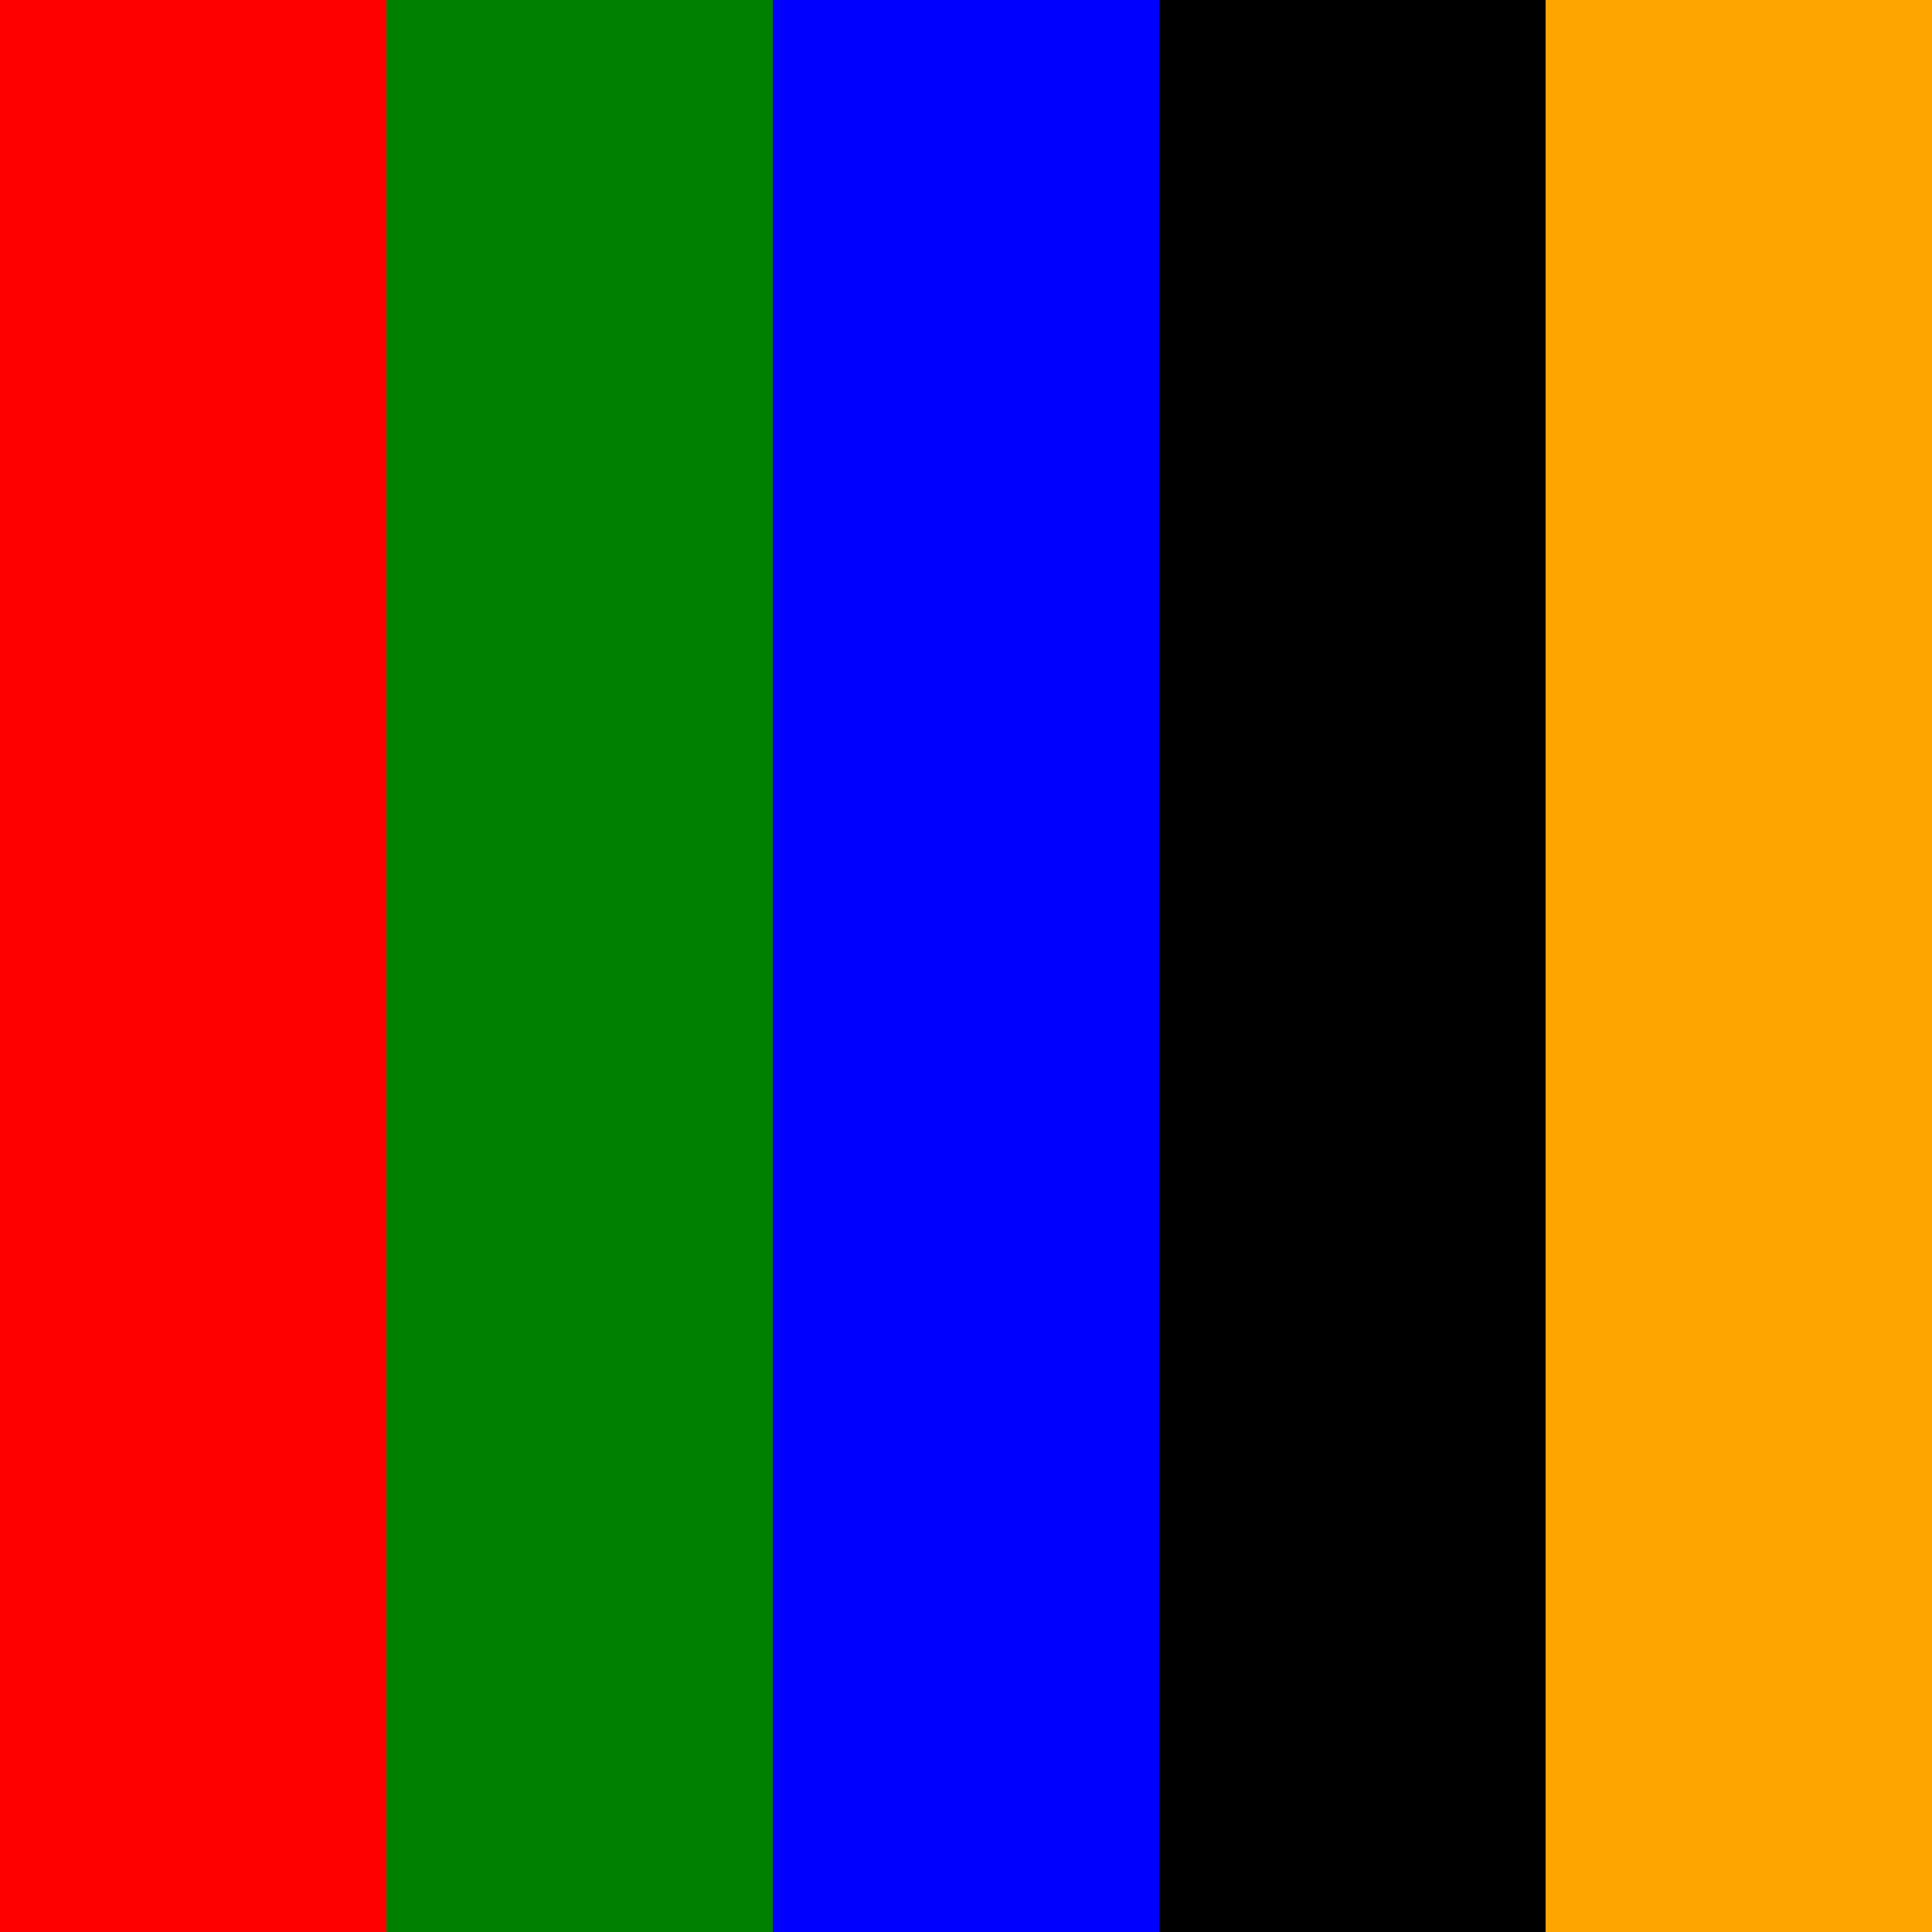
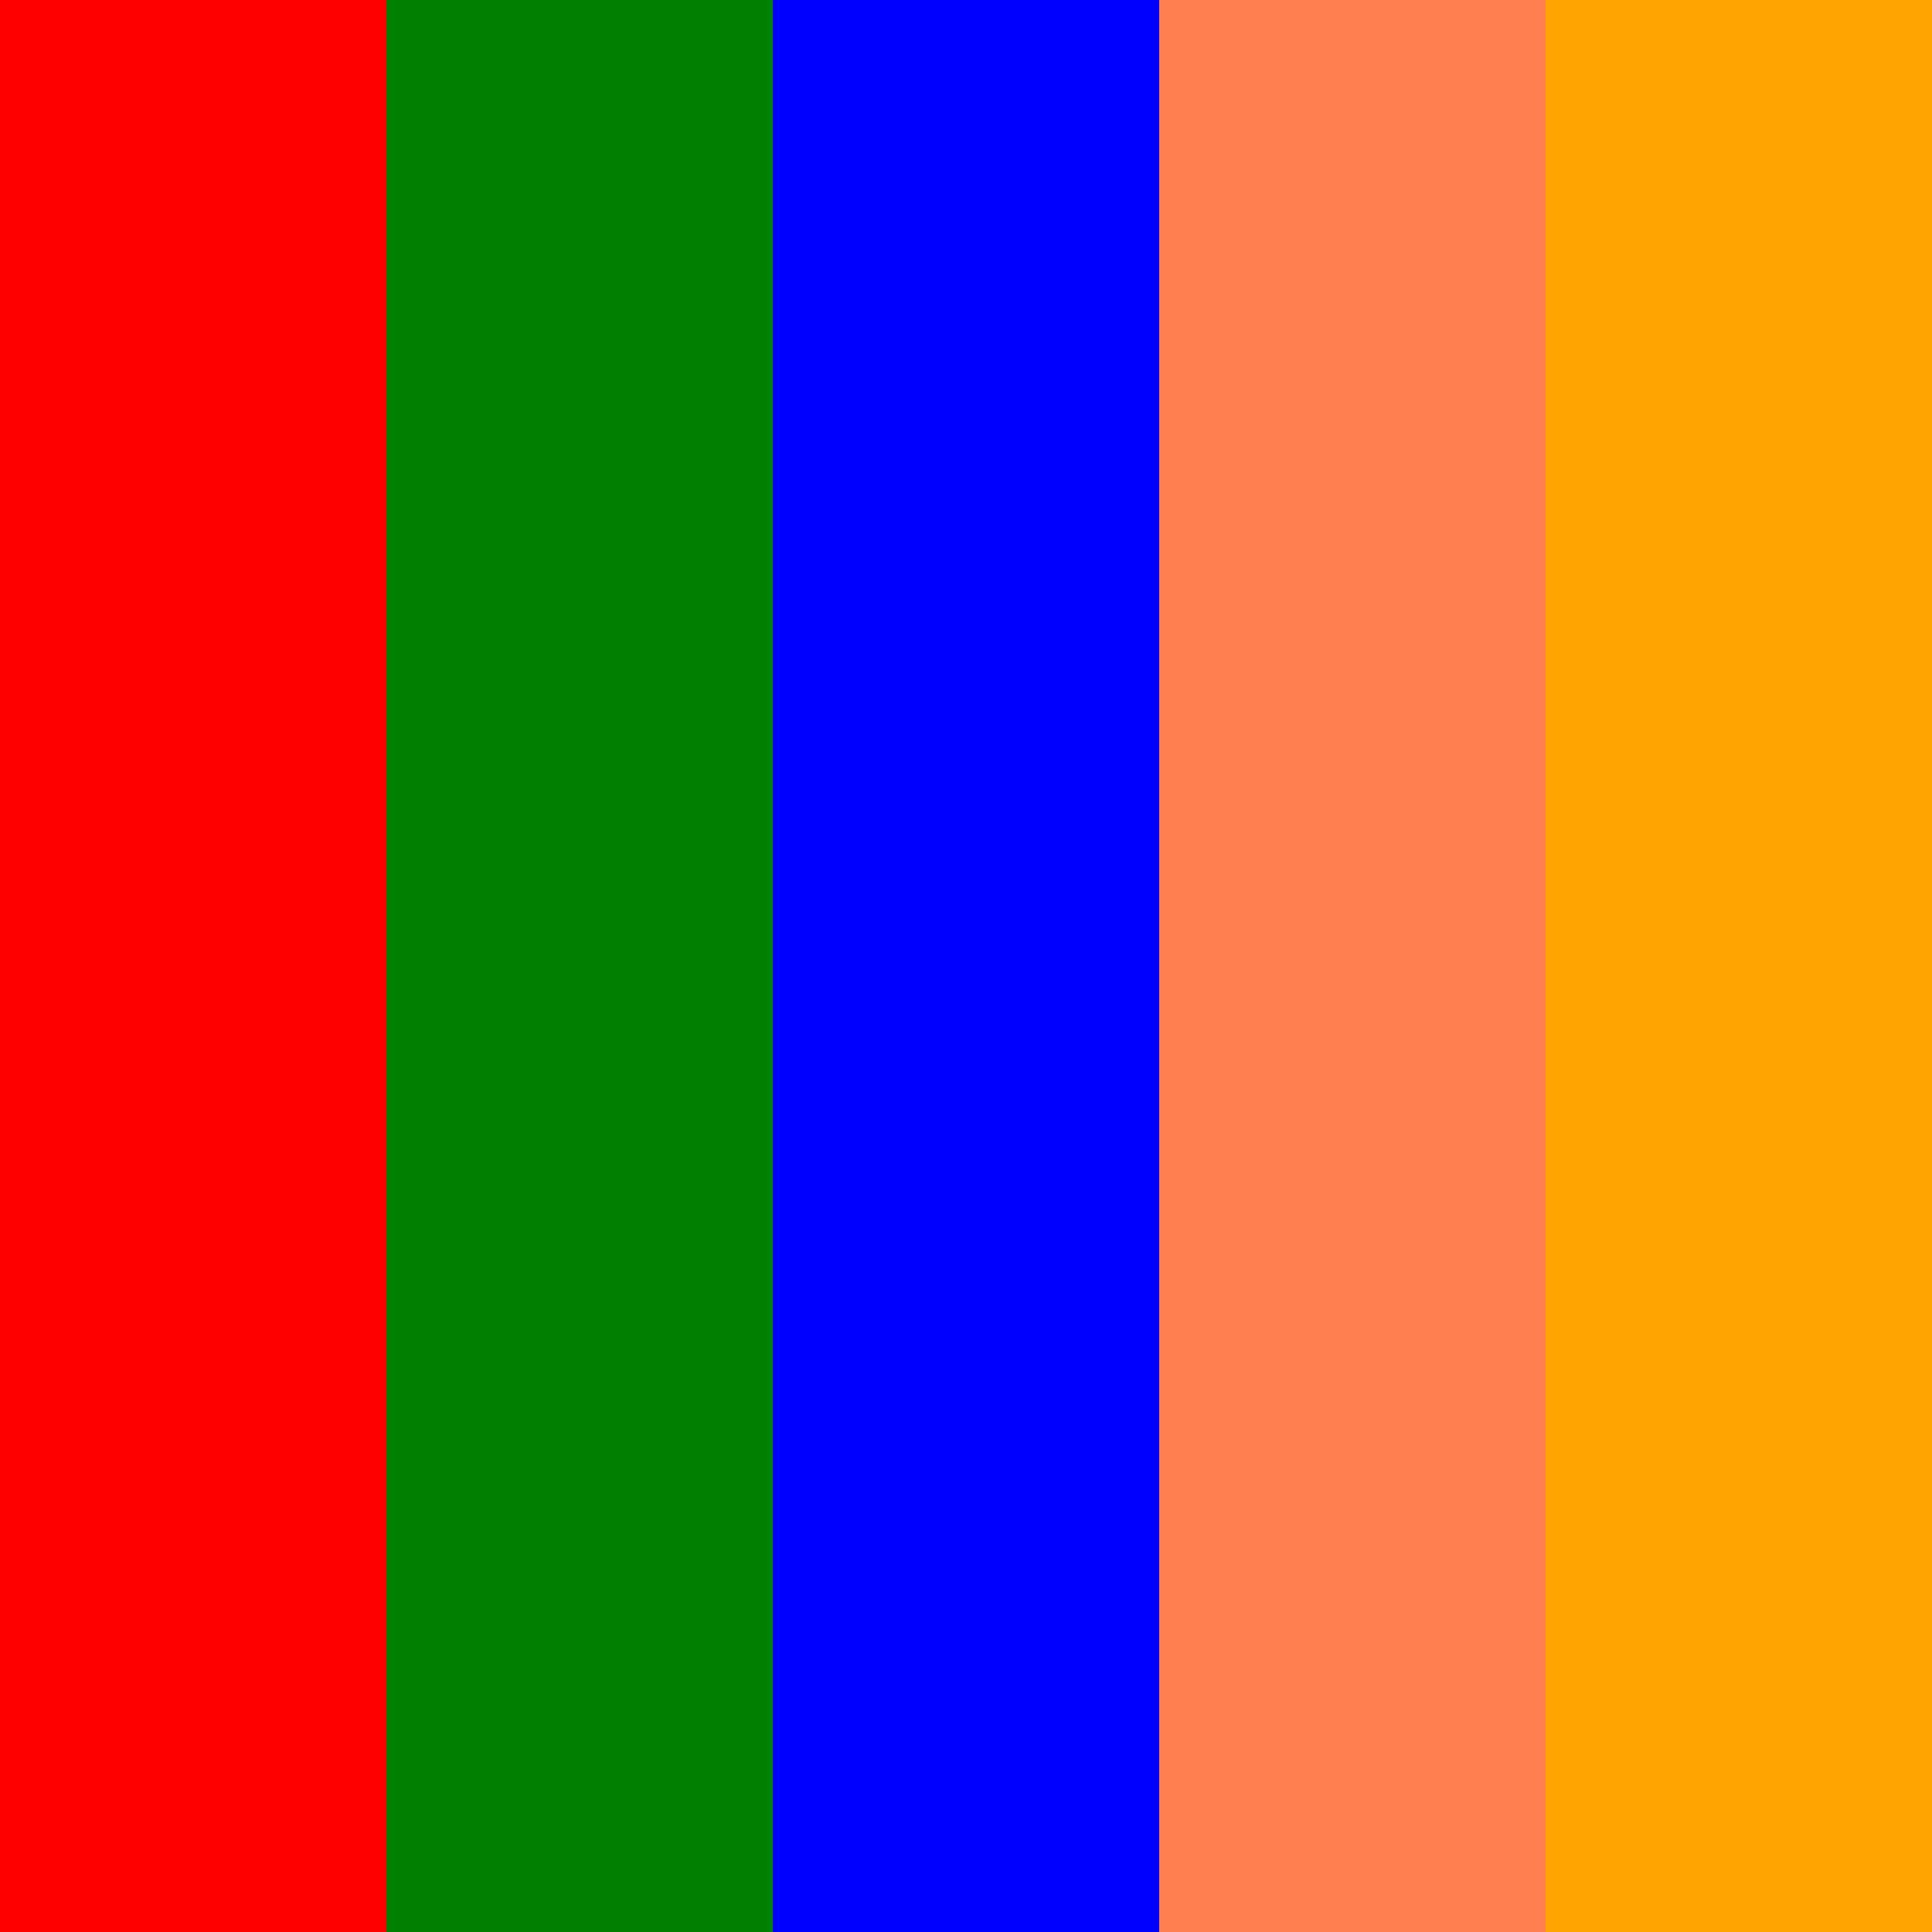
<svg xmlns="http://www.w3.org/2000/svg" version="1.1" id="Layer_1" x="0px" y="0px" viewBox="0 0 100 100" enable-background="new 0 0 100 100" xml:space="preserve">
  <rect x="-14" fill="red" width="20" height="100" transform="translate(0) rotate(180 3 50)">
-     <animate attributeName="height" attributeType="XML" dur="1s" values="0; 100; 0" repeatCount="indefinite" />
+     <animate attributeName="height" attributeType="XML" dur="2s" values="0; 100; 0" repeatCount="indefinite" />
  </rect>
  <rect x="0" fill="green" width="20" height="100" transform="translate(0) rotate(180 20 50)">
-     <animate attributeName="height" attributeType="XML" dur="1s" values="0; 100; 0" repeatCount="indefinite" begin="0.1s" />
+     <animate attributeName="height" attributeType="XML" dur="2s" values="0; 100; 0" repeatCount="indefinite" begin="0.1s" />
  </rect>
  <rect x="20" fill="blue" width="20" height="100" transform="translate(0) rotate(180 40 50)">
-     <animate attributeName="height" attributeType="XML" dur="1s" values="0; 100; 0" repeatCount="indefinite" begin="0.3s" />
+     <animate attributeName="height" attributeType="XML" dur="2s" values="0; 100; 0" repeatCount="indefinite" begin="0.3s" />
  </rect>
-   <rect x="36" fill="black" width="20" height="100" transform="translate(0) rotate(180 58 50)">
-     <animate attributeName="height" attributeType="XML" dur="1s" values="0; 100; 0" repeatCount="indefinite" begin="0.5s" />
+   <rect x="36" fill="coral" width="20" height="100" transform="translate(0) rotate(180 58 50)">
+     <animate attributeName="height" attributeType="XML" dur="2s" values="0; 100; 0" repeatCount="indefinite" begin="0.5s" />
  </rect>
  <rect x="52" fill="orange" width="20" height="100" transform="translate(0) rotate(180 76 50)">
-     <animate attributeName="height" attributeType="XML" dur="1s" values="0; 100; 0" repeatCount="indefinite" begin="0.1s" />
+     <animate attributeName="height" attributeType="XML" dur="2s" values="0; 100; 0" repeatCount="indefinite" begin="0.1s" />
  </rect>
</svg>
